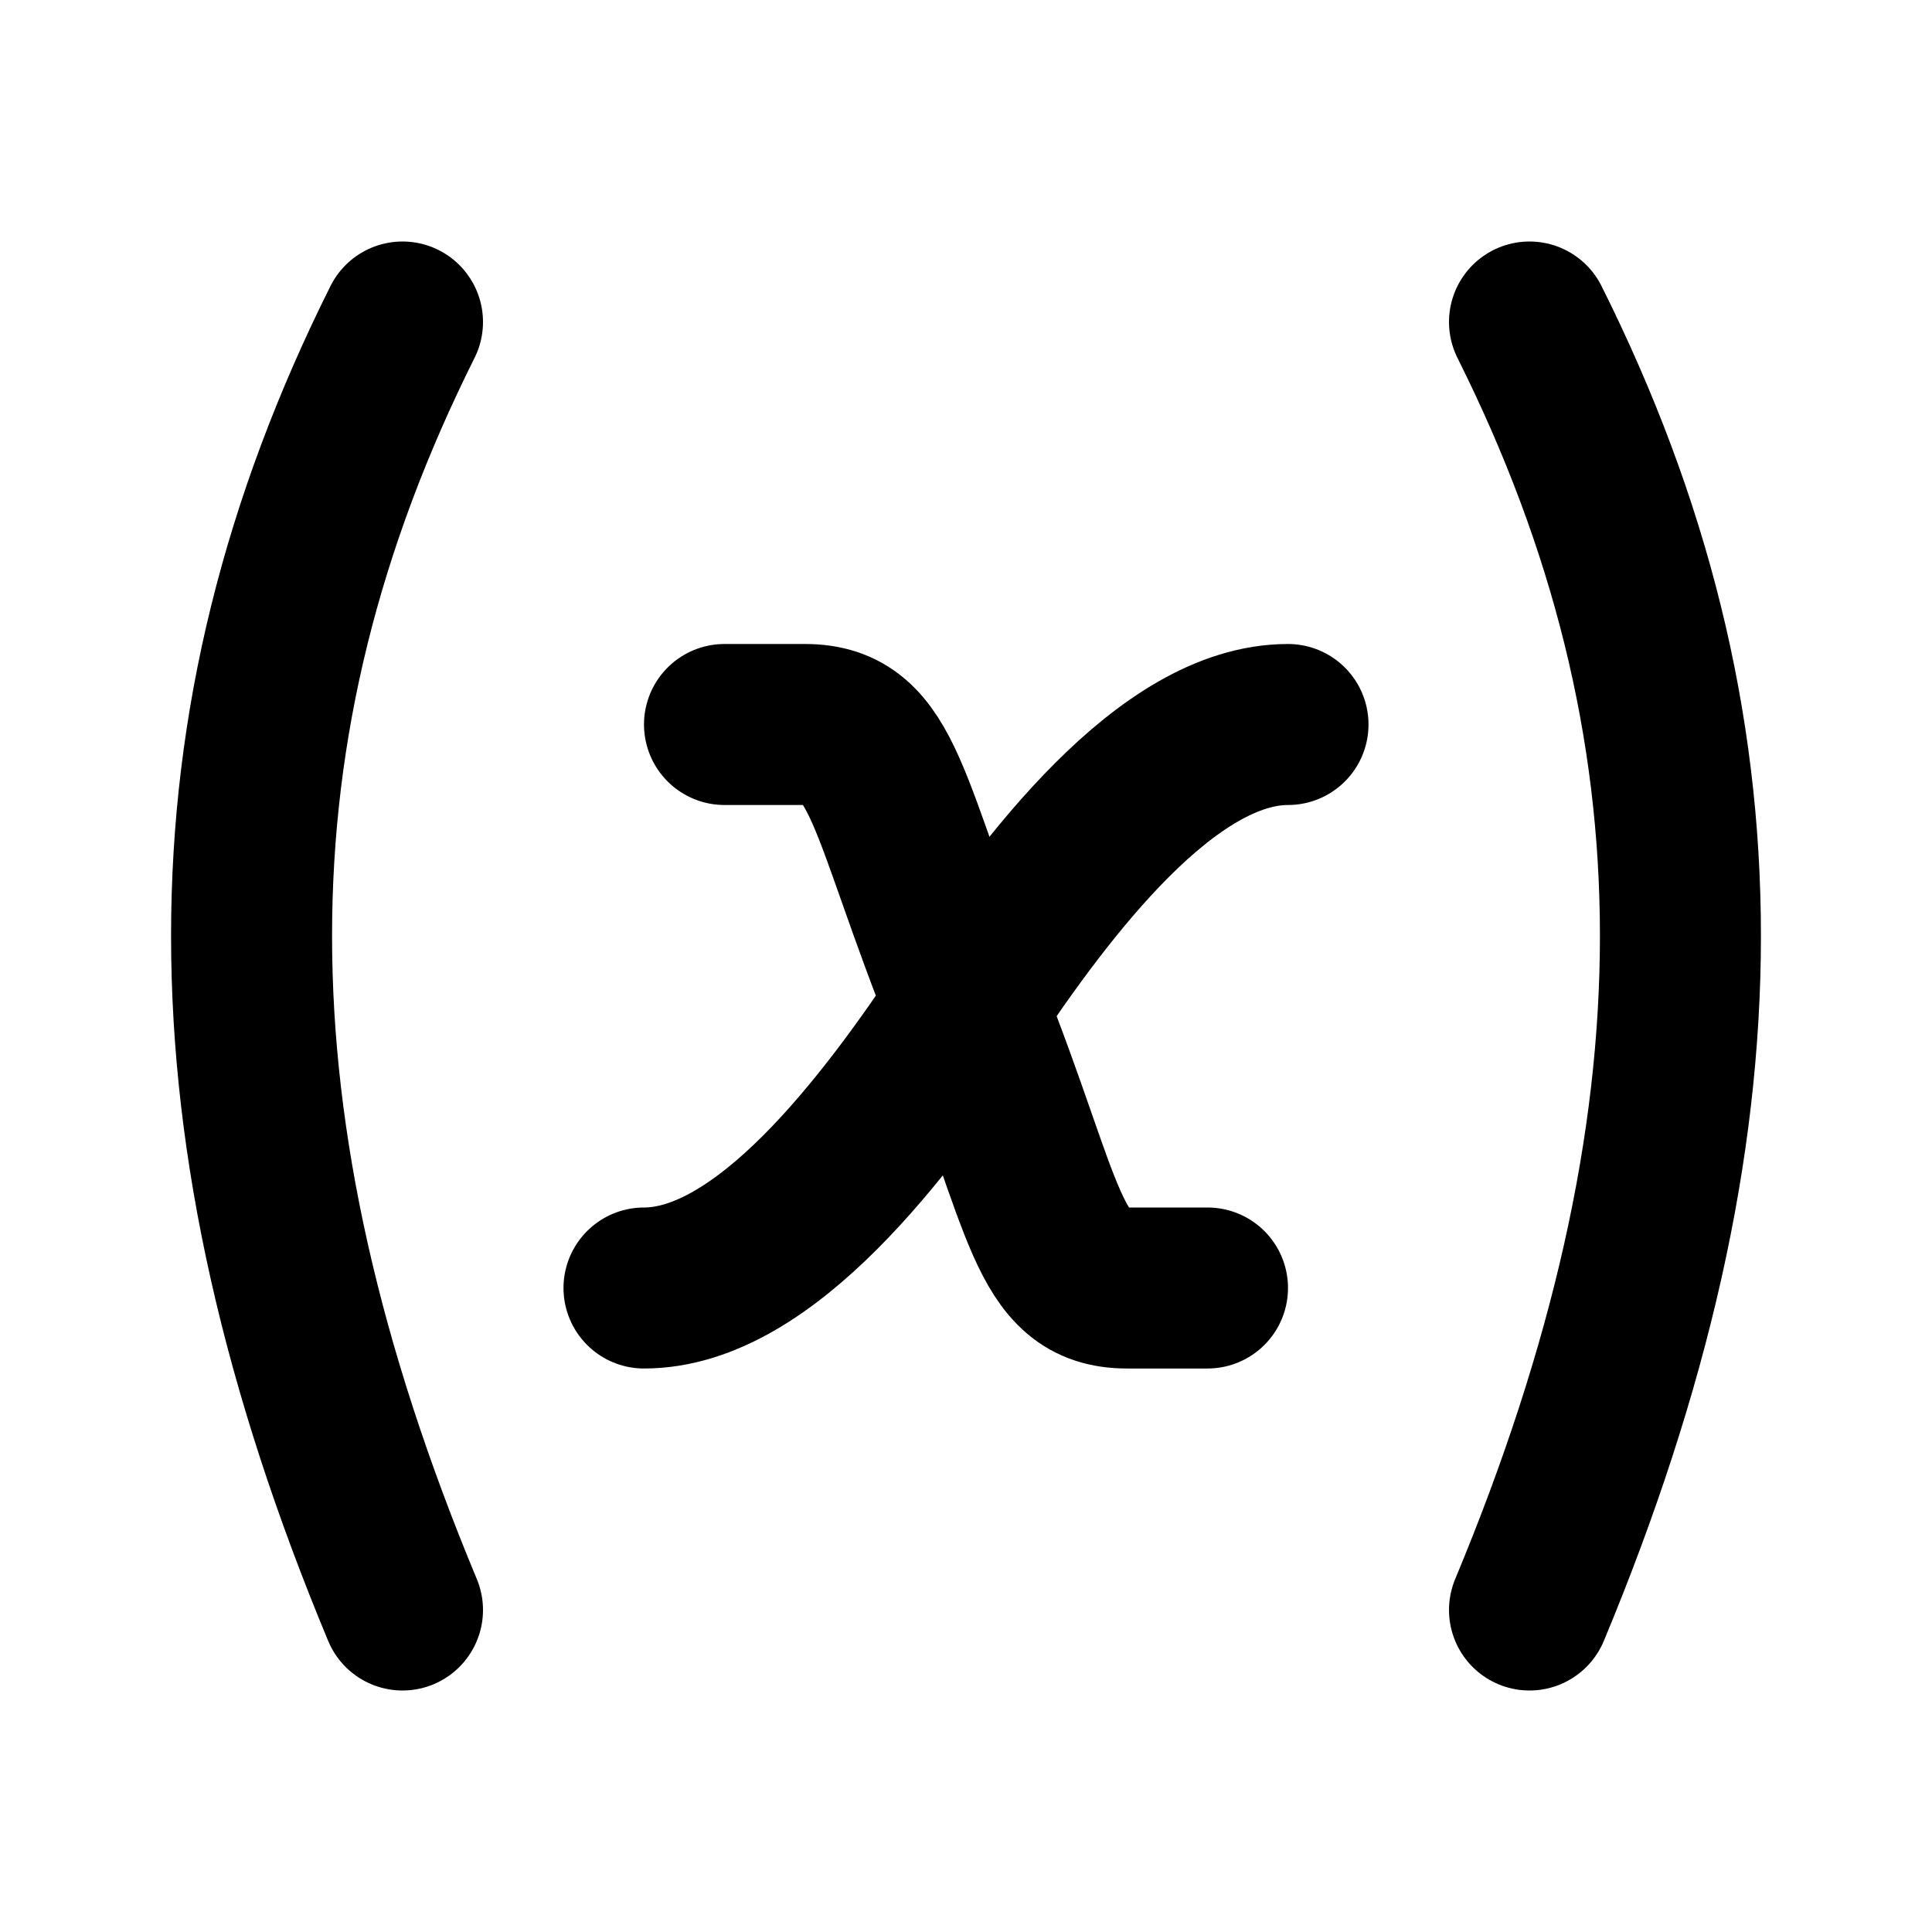
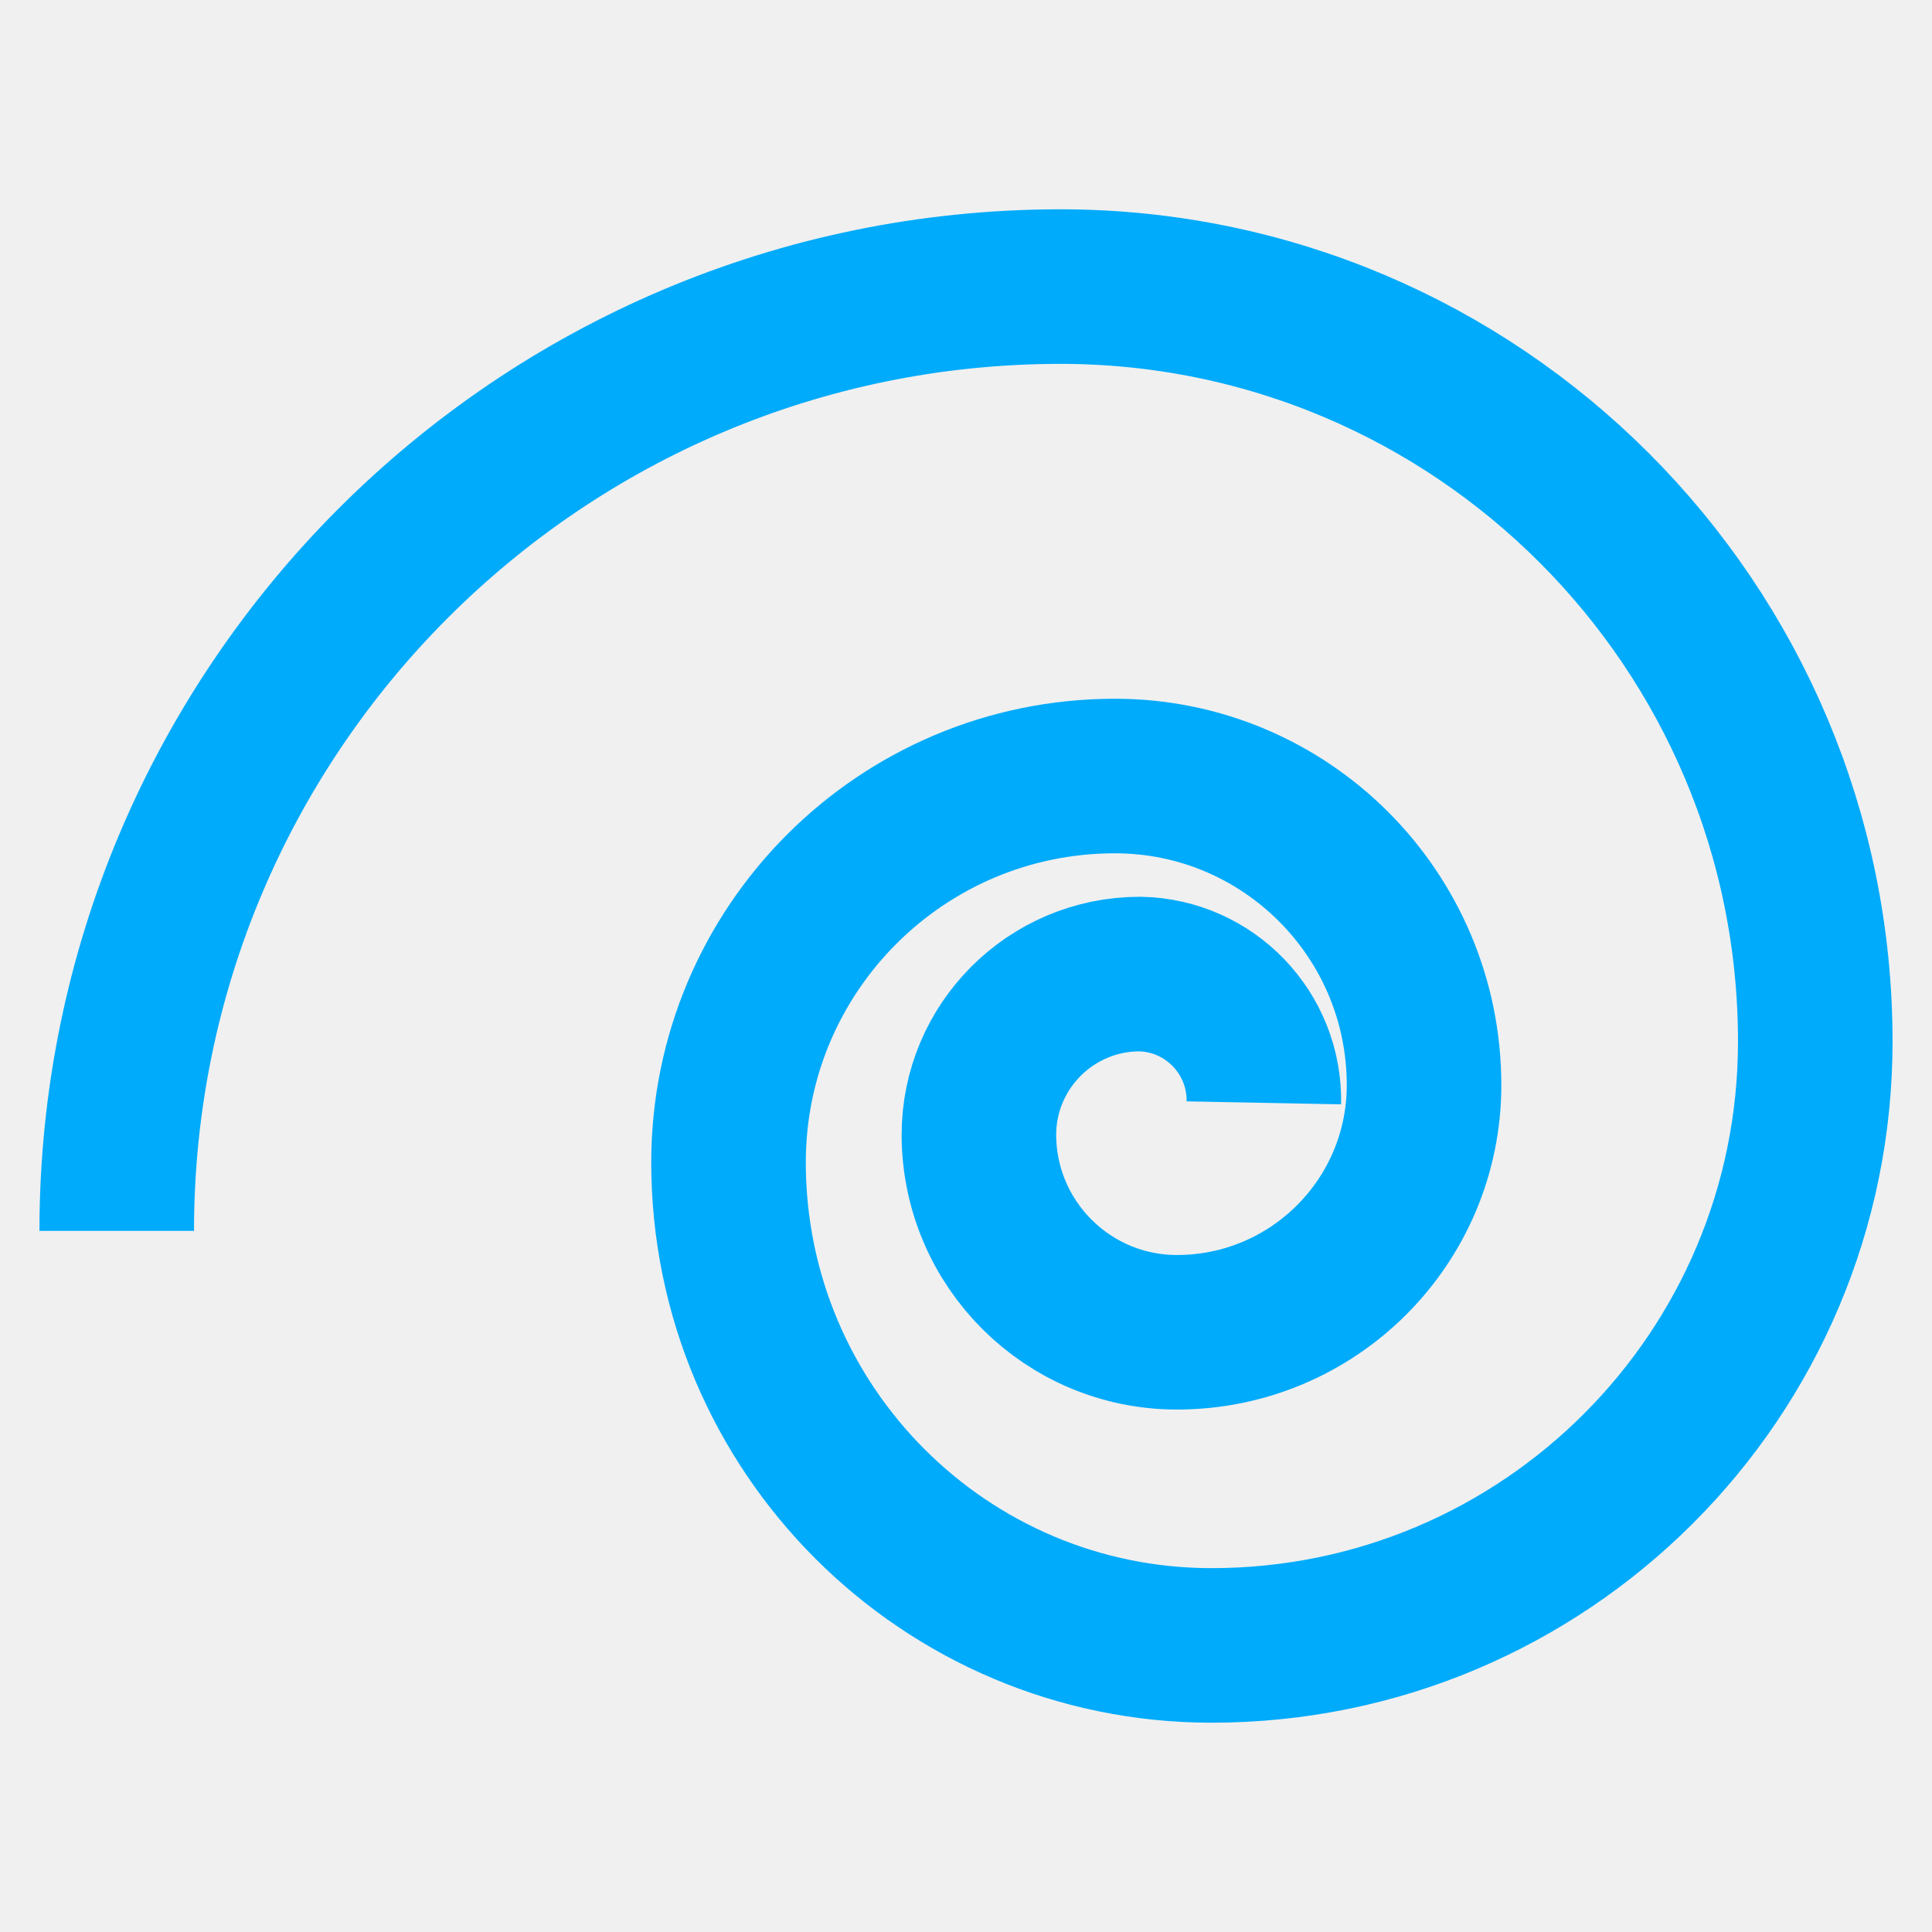
- <svg xmlns="http://www.w3.org/2000/svg" class="icon icon-tabler icon-tabler-variable" width="24" height="24" viewBox="0 0 24 24" stroke-width="2" stroke="currentColor" fill="white" stroke-linecap="round" stroke-linejoin="round">
-   <path stroke="none" d="M0 0h24v24H0z" fill="white" />
-   <path d="M5 4c-2.5 5 -2.5 10 0 16m14 -16c2.5 5 2.5 10 0 16m-10 -11h1c1 0 1 1 2.016 3.527c.984 2.473 .984 3.473 1.984 3.473h1" />
-   <path d="M8 16c1.5 0 3 -2 4 -3.5s2.5 -3.5 4 -3.5" />
+ <svg xmlns="http://www.w3.org/2000/svg" width="30px" height="30px" viewBox="0 0 24 24">
+   <defs>
+     <style>.cls-1{fill:none;stroke:#00abfb;stroke-miterlimit:10;stroke-width:1.92px;}</style>
+   </defs>
+   <g id="roll_brush" data-name="roll brush">
+     <path class="cls-1" d="M1.45,15.29A11.73,11.73,0,0,1,13.17,3.56a9.38,9.38,0,0,1,9.38,9.38,7.5,7.5,0,0,1-7.5,7.5,6,6,0,0,1-6-6,4.8,4.8,0,0,1,4.8-4.8,3.84,3.84,0,0,1,3.84,3.84,3.07,3.07,0,0,1-3.07,3.07,2.46,2.46,0,0,1-2.46-2.45,2,2,0,0,1,2-2A1.57,1.57,0,0,1,15.7,13.7" />
+   </g>
</svg>
